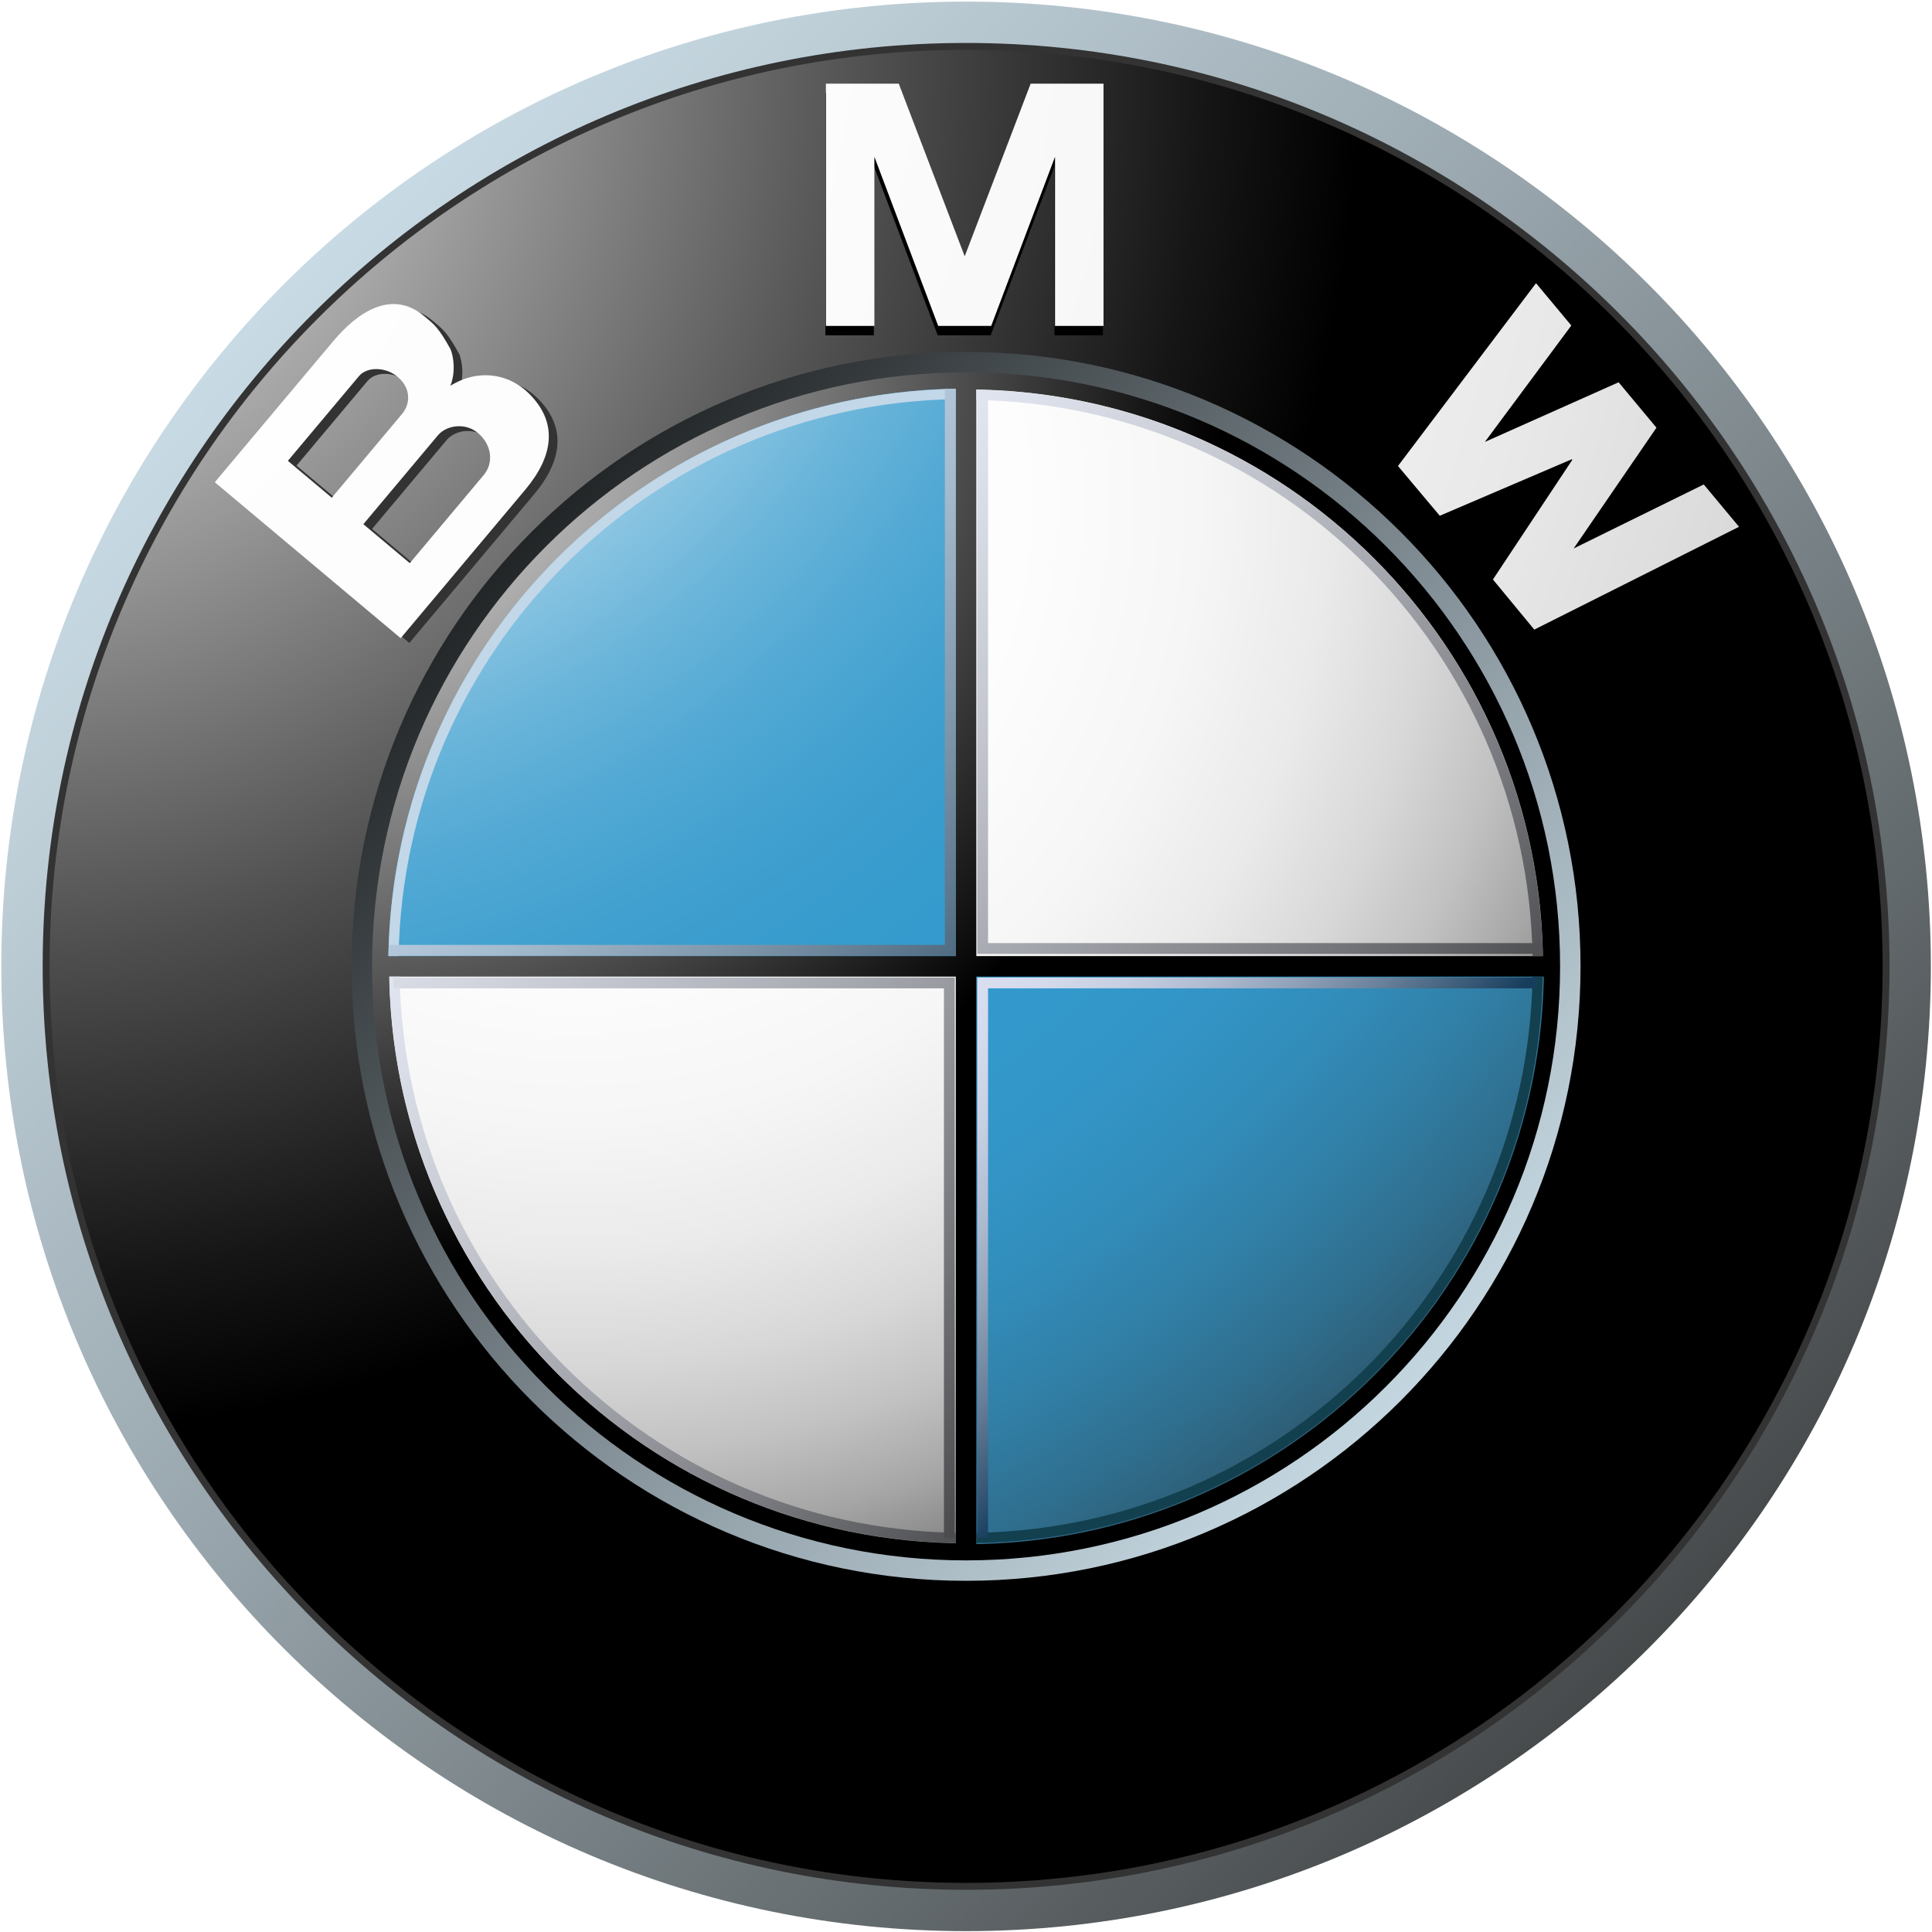
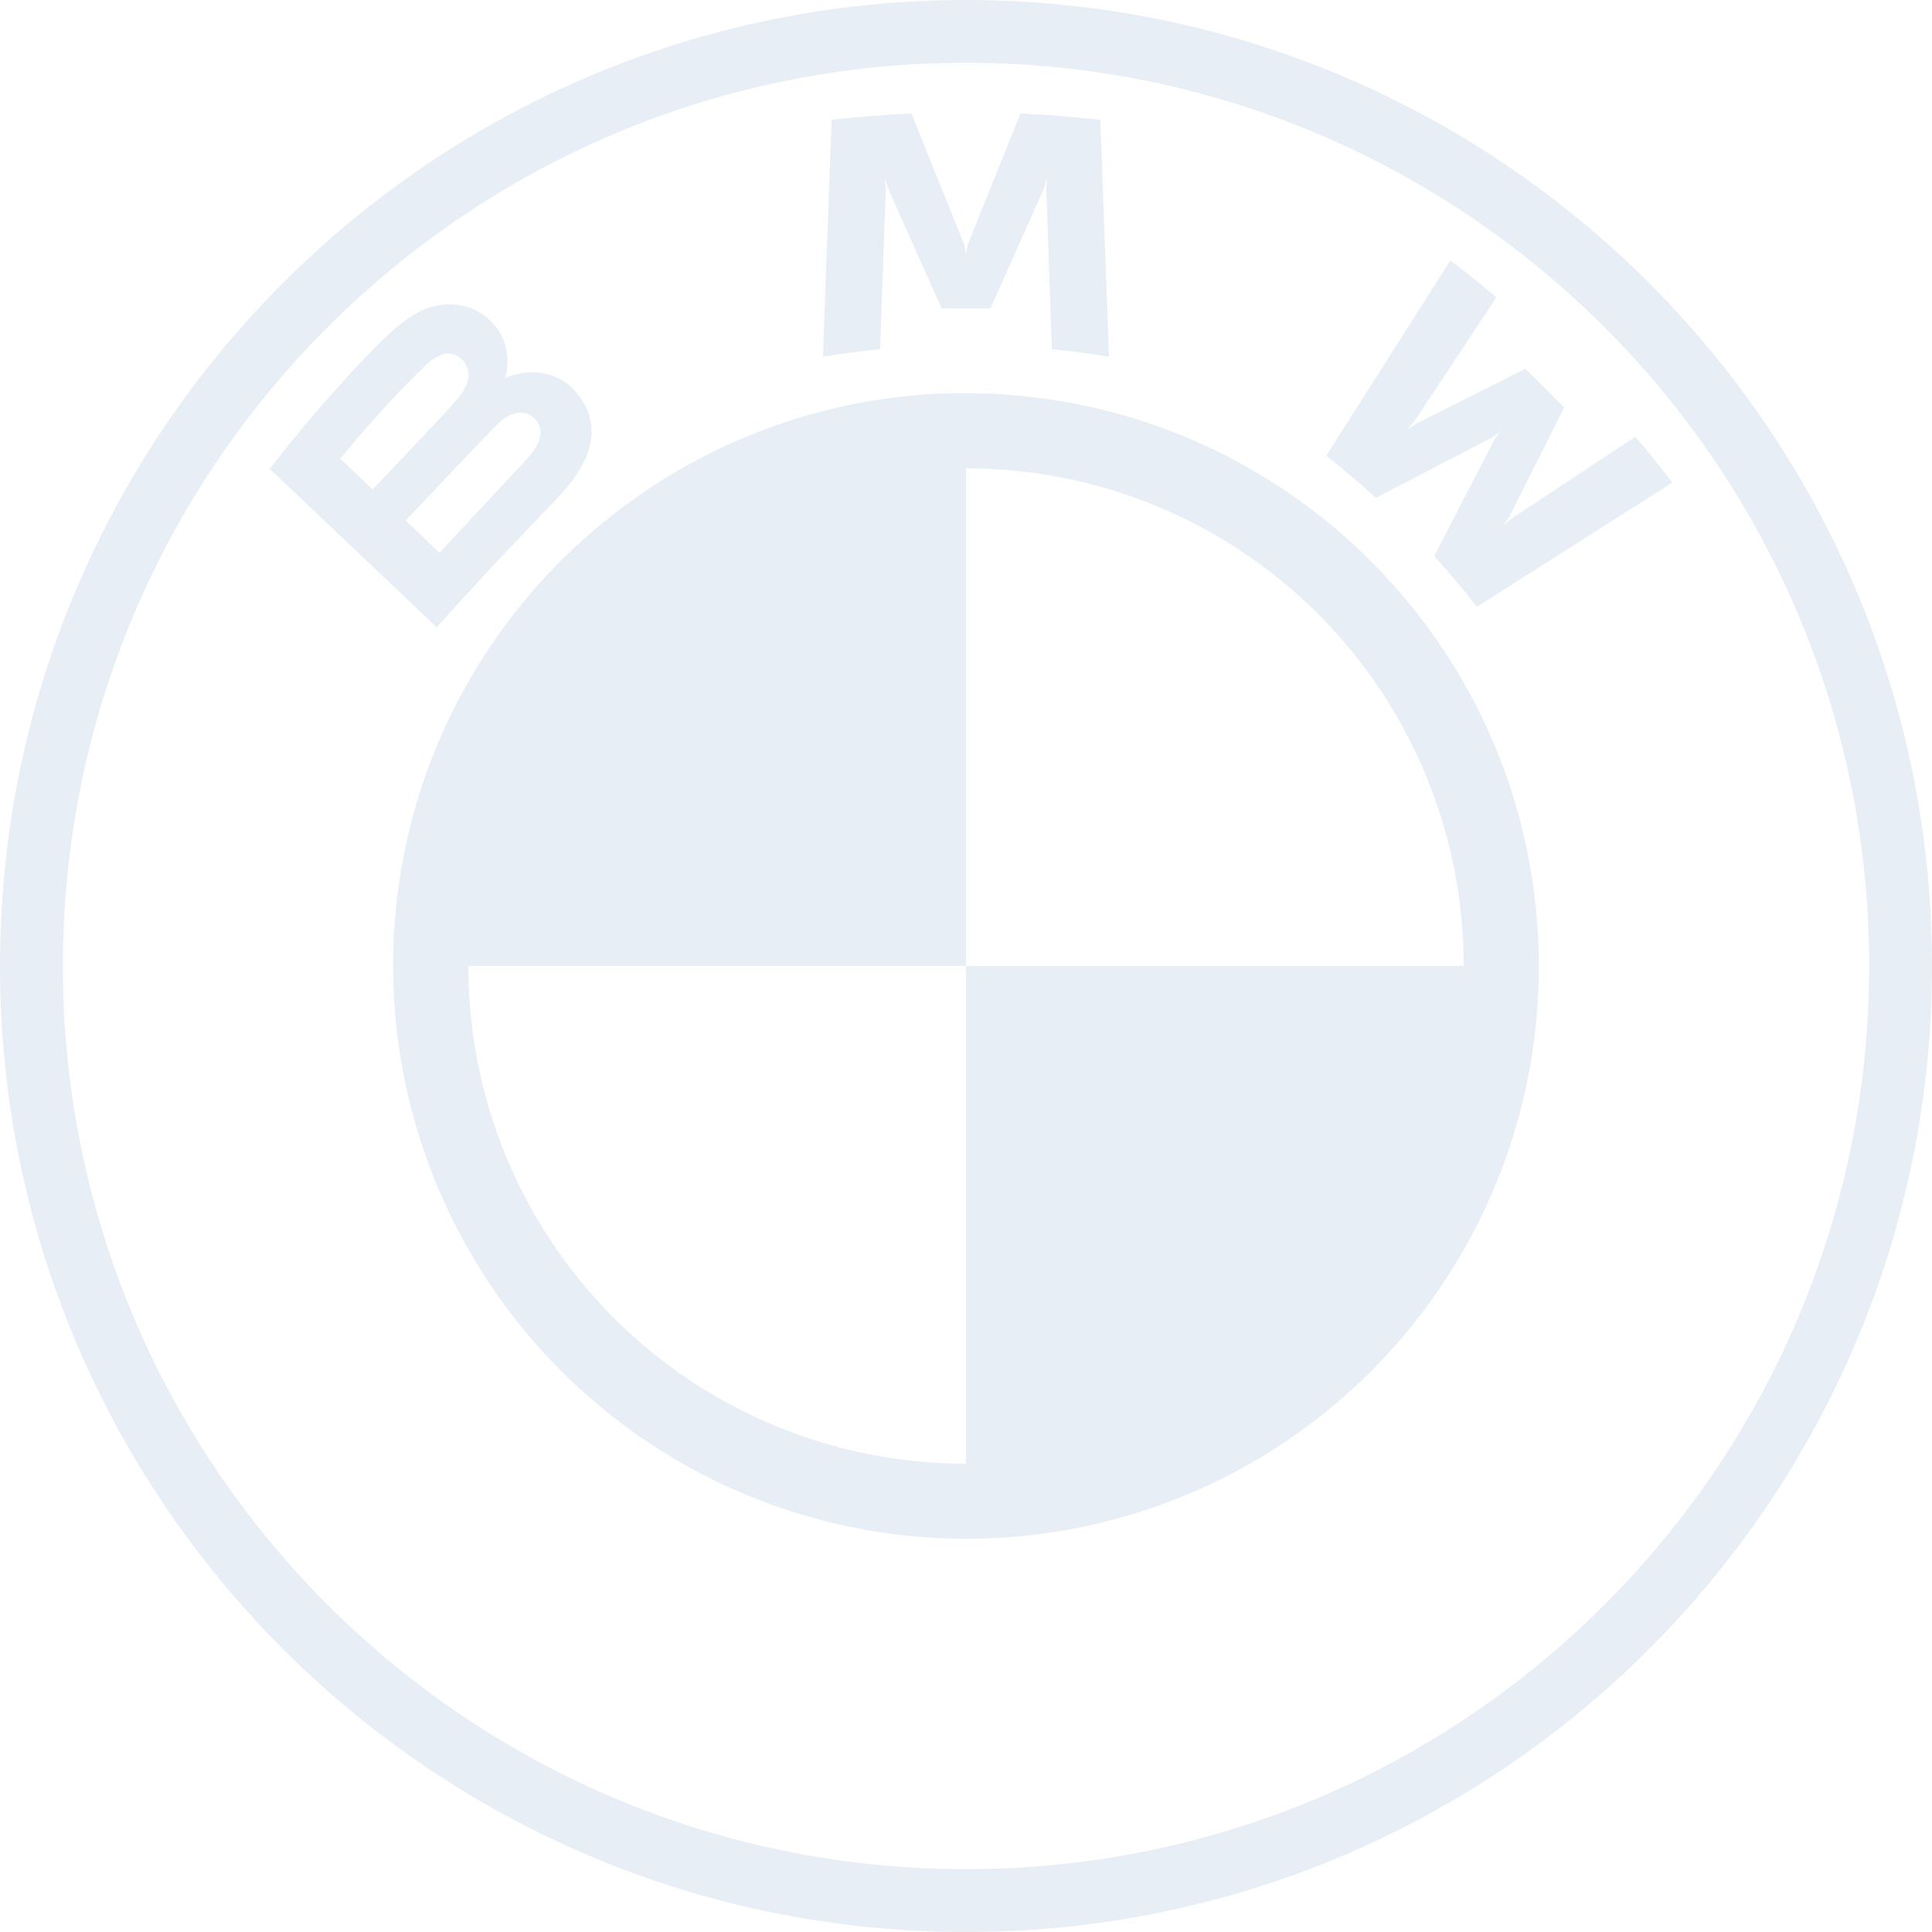
- <svg xmlns="http://www.w3.org/2000/svg" xmlns:xlink="http://www.w3.org/1999/xlink" role="img" aria-label="BMW" height="1015" viewBox="-.68 -.847 1015 1015" width="1015">
-   <linearGradient id="a" gradientUnits="userSpaceOnUse" x1="-74.197" x2="1001.25" y1="-54.648" y2="984.588">
-     <stop offset="0" stop-color="#dff4ff" />
-     <stop offset=".098" stop-color="#d6eaf5" />
-     <stop offset=".268" stop-color="#bfd0d9" />
-     <stop offset=".488" stop-color="#98a5ac" />
-     <stop offset=".747" stop-color="#646b6e" />
-     <stop offset="1" stop-color="#2b2b2b" />
-   </linearGradient>
-   <radialGradient id="b" cx="-6.317" cy="33.522" gradientUnits="userSpaceOnUse" r="720.108">
-     <stop offset="0" stop-color="#fff" />
-     <stop offset=".306" stop-color="#a8a8a8" />
-     <stop offset=".646" stop-color="#4f4f4f" />
-     <stop offset=".885" stop-color="#161616" />
-     <stop offset="1" />
-   </radialGradient>
-   <linearGradient id="c" gradientTransform="matrix(-1 0 0 -1 930.9756 1169.306)" gradientUnits="userSpaceOnUse" x1="54.041" x2="738.989" y1="304.847" y2="966.733">
-     <stop offset="0" stop-color="#dff4ff" />
-     <stop offset=".086" stop-color="#d6eaf5" />
-     <stop offset=".233" stop-color="#bed0d9" />
-     <stop offset=".424" stop-color="#96a4ac" />
-     <stop offset=".652" stop-color="#5f686d" />
-     <stop offset=".907" stop-color="#1a1d1e" />
-     <stop offset="1" />
-   </linearGradient>
-   <linearGradient id="d">
-     <stop offset="0" stop-color="#fff" />
-     <stop offset=".31" stop-color="#fdfdfd" />
-     <stop offset=".451" stop-color="#f6f6f6" />
-     <stop offset=".557" stop-color="#e9e9e9" />
-     <stop offset=".646" stop-color="#d7d7d7" />
-     <stop offset=".724" stop-color="#bfbfbf" />
-     <stop offset=".794" stop-color="#a2a2a2" />
-     <stop offset=".859" stop-color="#808080" />
-     <stop offset=".92" stop-color="#575757" />
-     <stop offset=".975" stop-color="#2b2b2b" />
-     <stop offset="1" stop-color="#141414" />
-   </linearGradient>
-   <radialGradient id="e" cx="-135.647" cy="-39.812" gradientUnits="userSpaceOnUse" r="1730.313" xlink:href="#d" />
-   <radialGradient id="f" cx="-135.723" cy="-39.812" gradientUnits="userSpaceOnUse" r="1730.461" xlink:href="#d" />
-   <radialGradient id="g" cx="-135.817" cy="-40.32" gradientUnits="userSpaceOnUse" r="1731.787" xlink:href="#d" />
-   <linearGradient id="h">
-     <stop offset="0" stop-color="#e6e6e6" />
-     <stop offset=".104" stop-color="#d6d6d6" />
-     <stop offset=".307" stop-color="#adadad" />
-     <stop offset=".588" stop-color="#6c6c6c" />
-     <stop offset=".933" stop-color="#121212" />
-     <stop offset="1" />
-   </linearGradient>
-   <radialGradient id="i" cx="174.253" cy="200.075" gradientUnits="userSpaceOnUse" r="466.718" xlink:href="#h" />
-   <radialGradient id="j" cx="301.906" cy="262.848" gradientUnits="userSpaceOnUse" r="678.742">
-     <stop offset="0" stop-color="#fff" />
-     <stop offset=".344" stop-color="#fdfdfd" />
-     <stop offset=".481" stop-color="#f6f6f6" />
-     <stop offset=".582" stop-color="#eaeaea" />
-     <stop offset=".665" stop-color="#d8d8d8" />
-     <stop offset=".737" stop-color="#c2c2c2" />
-     <stop offset=".802" stop-color="#a6a6a6" />
-     <stop offset=".86" stop-color="#848484" />
-     <stop offset=".913" stop-color="#5f5f5f" />
-     <stop offset=".949" stop-color="#404040" />
-     <stop offset=".957" stop-color="#404040" />
-     <stop offset="1" stop-color="#404040" />
-     <stop offset="1" />
-   </radialGradient>
-   <linearGradient id="k">
-     <stop offset=".169" stop-color="#fff" />
-     <stop offset=".196" stop-color="#e0eff7" />
-     <stop offset=".241" stop-color="#b2d9ec" />
-     <stop offset=".287" stop-color="#8bc5e2" />
-     <stop offset=".335" stop-color="#6bb5da" />
-     <stop offset=".384" stop-color="#52a9d4" />
-     <stop offset=".436" stop-color="#41a0cf" />
-     <stop offset=".491" stop-color="#369bcd" />
-     <stop offset=".556" stop-color="#39c" />
-     <stop offset=".606" stop-color="#3396c8" />
-     <stop offset=".655" stop-color="#328ebc" />
-     <stop offset=".705" stop-color="#3180a8" />
-     <stop offset=".754" stop-color="#2f6d8c" />
-     <stop offset=".803" stop-color="#2d5468" />
-     <stop offset=".851" stop-color="#2a373d" />
-     <stop offset=".871" stop-color="#292929" />
-   </linearGradient>
-   <radialGradient id="l" cx="102.618" cy="5.56" gradientUnits="userSpaceOnUse" r="1202.06" xlink:href="#k" />
-   <radialGradient id="m" cx="102.618" cy="5.551" gradientUnits="userSpaceOnUse" r="1202.037" xlink:href="#k" />
-   <radialGradient id="n" cx="180.627" cy="205.954" gradientUnits="userSpaceOnUse" r="457.773" xlink:href="#h" />
-   <linearGradient id="o">
-     <stop offset="0" stop-color="#f0f4ff" />
-     <stop offset=".109" stop-color="#ebeff9" />
-     <stop offset=".247" stop-color="#dce0ea" />
-     <stop offset=".403" stop-color="#c4c7cf" />
-     <stop offset=".57" stop-color="#a2a4ab" />
-     <stop offset=".747" stop-color="#76777c" />
-     <stop offset=".929" stop-color="#414243" />
-     <stop offset="1" stop-color="#2b2b2b" />
-   </linearGradient>
-   <linearGradient id="p" gradientUnits="userSpaceOnUse" x1="446.835" x2="893.254" xlink:href="#o" y1="91.655" y2="523.042" />
-   <linearGradient id="q" gradientUnits="userSpaceOnUse" x1="84.488" x2="530.914" xlink:href="#o" y1="455.87" y2="887.265" />
-   <linearGradient id="r" gradientUnits="userSpaceOnUse" x1="300.459" x2="531.948" y1="302.041" y2="525.736">
-     <stop offset="0" stop-color="#c2d7e8" />
-     <stop offset=".134" stop-color="#bacfe1" />
-     <stop offset=".343" stop-color="#a4bacd" />
-     <stop offset=".6" stop-color="#8098ac" />
-     <stop offset=".894" stop-color="#4e697f" />
-     <stop offset="1" stop-color="#3a566d" />
-   </linearGradient>
-   <linearGradient id="s" gradientUnits="userSpaceOnUse" x1="184.524" x2="626.457" y1="356.854" y2="783.908">
-     <stop offset="0" stop-color="#f0f4ff" />
-     <stop offset=".097" stop-color="#e8ebf6" />
-     <stop offset=".257" stop-color="#d1d4dd" />
-     <stop offset=".459" stop-color="#abaeb5" />
-     <stop offset=".695" stop-color="#78797d" />
-     <stop offset=".958" stop-color="#363637" />
-     <stop offset="1" stop-color="#2b2b2b" />
-   </linearGradient>
-   <linearGradient id="t" gradientUnits="userSpaceOnUse" x1="510.257" x2="665.275" y1="515.267" y2="665.066">
-     <stop offset="0" stop-color="#d9def0" />
-     <stop offset=".123" stop-color="#d4daec" />
-     <stop offset=".263" stop-color="#c7cfe2" />
-     <stop offset=".411" stop-color="#b0bcd1" />
-     <stop offset=".566" stop-color="#90a1b8" />
-     <stop offset=".725" stop-color="#677f99" />
-     <stop offset=".885" stop-color="#355674" />
-     <stop offset=".972" stop-color="#173d5d" />
-   </linearGradient>
-   <linearGradient id="u" gradientUnits="userSpaceOnUse" x1="351.678" x2="793.132" xlink:href="#o" y1="194.776" y2="621.366" />
-   <path d="m506.86 0c-279.92 0-506.86 226.918-506.86 506.848 0 279.926 226.94 506.848 506.86 506.848 279.94 0 506.857-226.922 506.857-506.848.001-279.93-226.916-506.848-506.857-506.848zm0 988.352c-265.939 0-481.495-215.574-481.495-481.504 0-265.927 215.556-481.512 481.495-481.512 265.937 0 481.511 215.584 481.511 481.512 0 265.93-215.574 481.504-481.511 481.504z" fill="url(#a)" />
-   <path d="m992.003 506.848c0 267.914-217.227 485.133-485.143 485.133-267.919 0-485.123-217.219-485.123-485.133 0-267.929 217.204-485.133 485.123-485.133 267.916 0 485.143 217.204 485.143 485.133z" fill="#333" />
-   <path d="m988.371 506.848c0 265.93-215.574 481.504-481.511 481.504-265.939 0-481.495-215.574-481.495-481.504 0-265.927 215.556-481.512 481.495-481.512 265.937 0 481.511 215.585 481.511 481.512z" fill="url(#b)" />
-   <path d="m829.676 506.848c0 178.28-144.53 322.803-322.815 322.803-178.289 0-322.819-144.522-322.819-322.803 0-178.289 144.53-322.816 322.819-322.816 178.285 0 322.815 144.528 322.815 322.816z" fill="url(#c)" />
-   <polygon points="519.79 175.308 553.324 86.431 553.324 175.308 578.792 175.308 578.792 48.021 540.518 48.021 505.704 139.157 506.035 139.157 471.223 48.021 432.947 48.021 432.947 175.308 458.416 175.308 458.416 86.431 491.949 175.308" />
-   <polygon points="869.313 232.384 825.798 295.831 894.146 262.216 912.684 284.447 805.115 338.459 783.379 312.144 825.077 249.275 824.83 248.965 755.473 278.651 733.489 252.513 806.021 156.469 824.563 178.712 779.146 239.871 849.433 208.522" />
-   <path d="m281.427 208.068c-10.251-9.951-26.069-12.951-40.939-3.733 2.847-7.363 1.691-14.858.186-19.015-6.414-11.662-8.662-13.137-13.899-17.561-17.097-14.324-35.082-2.093-47.93 13.219l-62.116 74.028 97.651 81.925 65.5-78.047c14.971-17.838 17.282-35.523 1.547-50.816zm-126.321 35.7l37.311-44.464c4.33-5.146 14.106-4.94 20.375.341 6.908 5.795 6.928 14.002 2.289 19.54l-36.896 43.95zm102.934 7.393l-38.896 46.353-24.355-20.47 39.185-46.711c4.434-5.281 14.313-6.817 20.974-1.229 7.505 6.312 8.247 15.912 3.092 22.057z" fill="#333" />
-   <polygon fill="url(#e)" points="520.06 170.39 553.592 81.515 553.592 170.39 579.063 170.39 579.063 43.103 540.784 43.103 505.973 134.236 506.303 134.236 471.491 43.103 433.212 43.103 433.212 170.39 458.683 170.39 458.683 81.515 492.218 170.39" />
-   <polygon fill="url(#f)" points="869.563 223.844 826.067 287.293 894.413 253.667 912.934 275.909 805.38 329.921 783.645 303.596 825.345 240.735 825.1 240.416 755.72 270.114 733.759 243.963 806.291 147.93 824.83 170.164 779.419 231.322 849.68 199.985" />
-   <path d="m276.868 205.563c-10.23-9.951-26.069-12.953-40.916-3.743 2.824-7.364 1.67-14.86.166-18.996-6.415-11.682-8.642-13.137-13.923-17.57-17.096-14.333-35.059-2.095-47.887 13.231l-62.139 74.016 97.653 81.926 65.499-78.059c14.953-17.839 17.282-35.512 1.547-50.805zm-126.317 35.698l37.307-44.453c4.312-5.155 14.086-4.949 20.376.319 6.909 5.806 6.93 14.023 2.268 19.54l-36.873 43.959zm102.952 7.393l-38.896 46.352-24.398-20.47 39.207-46.721c4.433-5.269 14.291-6.806 20.953-1.216 7.547 6.32 8.29 15.9 3.134 22.055z" fill="url(#g)" />
-   <path d="m194.788 506.852c0-172.358 139.724-312.082 312.073-312.082 172.367 0 312.072 139.724 312.072 312.082 0 172.351-139.705 312.071-312.072 312.071-172.35 0-312.073-139.72-312.073-312.071z" fill="url(#i)" />
-   <path d="m203.759 506.852c0-167.399 135.702-303.112 303.102-303.112s303.12 135.712 303.12 303.112c0 167.401-135.721 303.113-303.12 303.113s-303.102-135.712-303.102-303.113z" fill="url(#j)" />
-   <path d="m203.284 506.852h303.576v-303.575c-167.669 0-303.576 135.908-303.576 303.575z" fill="url(#l)" />
-   <path d="m506.86 506.852v303.579c167.667 0 303.576-135.933 303.576-303.579z" fill="url(#m)" />
-   <polygon fill="url(#n)" points="812.95 501.458 512.242 501.458 512.242 200.75 501.476 200.75 501.476 501.458 200.768 501.458 200.768 512.225 501.476 512.225 501.476 812.942 512.242 812.942 512.242 512.225 812.95 512.225" />
-   <path d="m512.242 209.267c160.141 2.848 289.366 132.062 292.232 292.191h5.36c-2.863-163.099-134.482-294.736-297.593-297.583v5.392z" fill="url(#p)" />
-   <path d="m208.729 501.418c2.845-160.347 132.256-289.747 292.604-292.604v-5.383c-163.336 2.856-295.12 134.669-297.987 297.986h5.383z" fill="#c2d7e8" />
-   <path d="m501.476 804.433c-160.139-2.844-289.364-132.069-292.211-292.208h-5.381c2.866 163.108 134.484 294.75 297.593 297.594v-5.386z" fill="url(#q)" />
-   <path d="m804.475 512.225c-2.866 160.139-132.092 289.364-292.232 292.208v5.386c163.11-2.844 294.747-134.485 297.593-297.594z" fill="#12404f" />
-   <polygon fill="url(#r)" points="495.724 203.432 495.724 495.551 203.614 495.551 203.614 501.315 495.724 501.315 501.476 501.315 501.476 495.551 501.476 203.432" />
-   <polygon fill="url(#s)" points="495.229 806.995 495.229 518.391 206.029 518.391 206.029 512.7 495.229 512.7 500.92 512.7 500.92 518.391 500.92 806.995" />
-   <polygon fill="url(#t)" points="518.409 806.995 518.409 518.391 807.011 518.391 807.011 512.7 518.409 512.7 512.737 512.7 512.737 518.391 512.737 806.995" />
-   <polygon fill="url(#u)" points="518.409 206.011 518.409 494.613 807.011 494.613 807.011 500.295 518.409 500.295 512.737 500.295 512.737 494.613 512.737 206.011" />
+ <svg xmlns="http://www.w3.org/2000/svg" role="img" aria-label="BMW" viewBox="0 0 24 24" fill="#E8EEF5">
+   <path fill="#E8EEF5" d="M12 0C5.373 0 0 5.373 0 12s5.373 12 12 12 12-5.373 12-12S18.627 0 12 0zm0 .78C18.196.78 23.219 5.803 23.219 12c0 6.196-5.022 11.219-11.219 11.219C5.803 23.219.781 18.196.781 12S5.804.78 12 .78zm-.678.63c-.33.014-.66.042-.992.078l-.107 2.944a9.95 9.95 0 0 1 .71-.094l.07-1.988-.013-.137.043.13.664 1.489h.606l.664-1.488.04-.131-.01.137.07 1.988c.232.022.473.054.71.094l-.109-2.944a14.746 14.746 0 0 0-.992-.078l-.653 1.625-.023.12-.023-.12-.655-1.625zm6.696 1.824l-1.543 2.428c.195.15.452.371.617.522l1.453-.754.092-.069-.069.094-.752 1.453c.163.175.398.458.53.63l2.43-1.544a16.135 16.135 0 0 0-.46-.568L18.777 6.44l-.105.092.078-.115.68-1.356-.48-.48-1.356.68-.115.078.091-.106 1.018-1.539c-.18-.152-.351-.291-.57-.46zM5.5 3.785c-.36.037-.638.283-1.393 1.125a18.97 18.97 0 0 0-.757.914l2.074 1.967c.687-.76.966-1.042 1.508-1.613.383-.405.6-.87.216-1.317-.208-.242-.558-.295-.85-.175l-.028.01.01-.026a.7.7 0 0 0-.243-.734.724.724 0 0 0-.537-.15zm.006.615c.136-.037.277.06.308.2.032.14-.056.272-.154.382-.22.25-1.031 1.098-1.031 1.098l-.402-.383c.417-.51.861-.974 1.062-1.158a.55.55 0 0 1 .217-.139zM12 4.883a7.114 7.114 0 0 0-7.08 6.388v.002a7.122 7.122 0 0 0 8.516 7.697 7.112 7.112 0 0 0 5.68-6.97A7.122 7.122 0 0 0 12 4.885v-.002zm-5.537.242c.047 0 .096.013.14.043.088.059.128.16.106.26-.026.119-.125.231-.205.318l-1.045 1.12-.42-.4s.787-.832 1.045-1.099c.102-.106.168-.17.238-.205a.331.331 0 0 1 .14-.037zM12 5.818A6.175 6.175 0 0 1 18.182 12H12v6.182A6.175 6.175 0 0 1 5.818 12H12V5.818Z" />
</svg>
